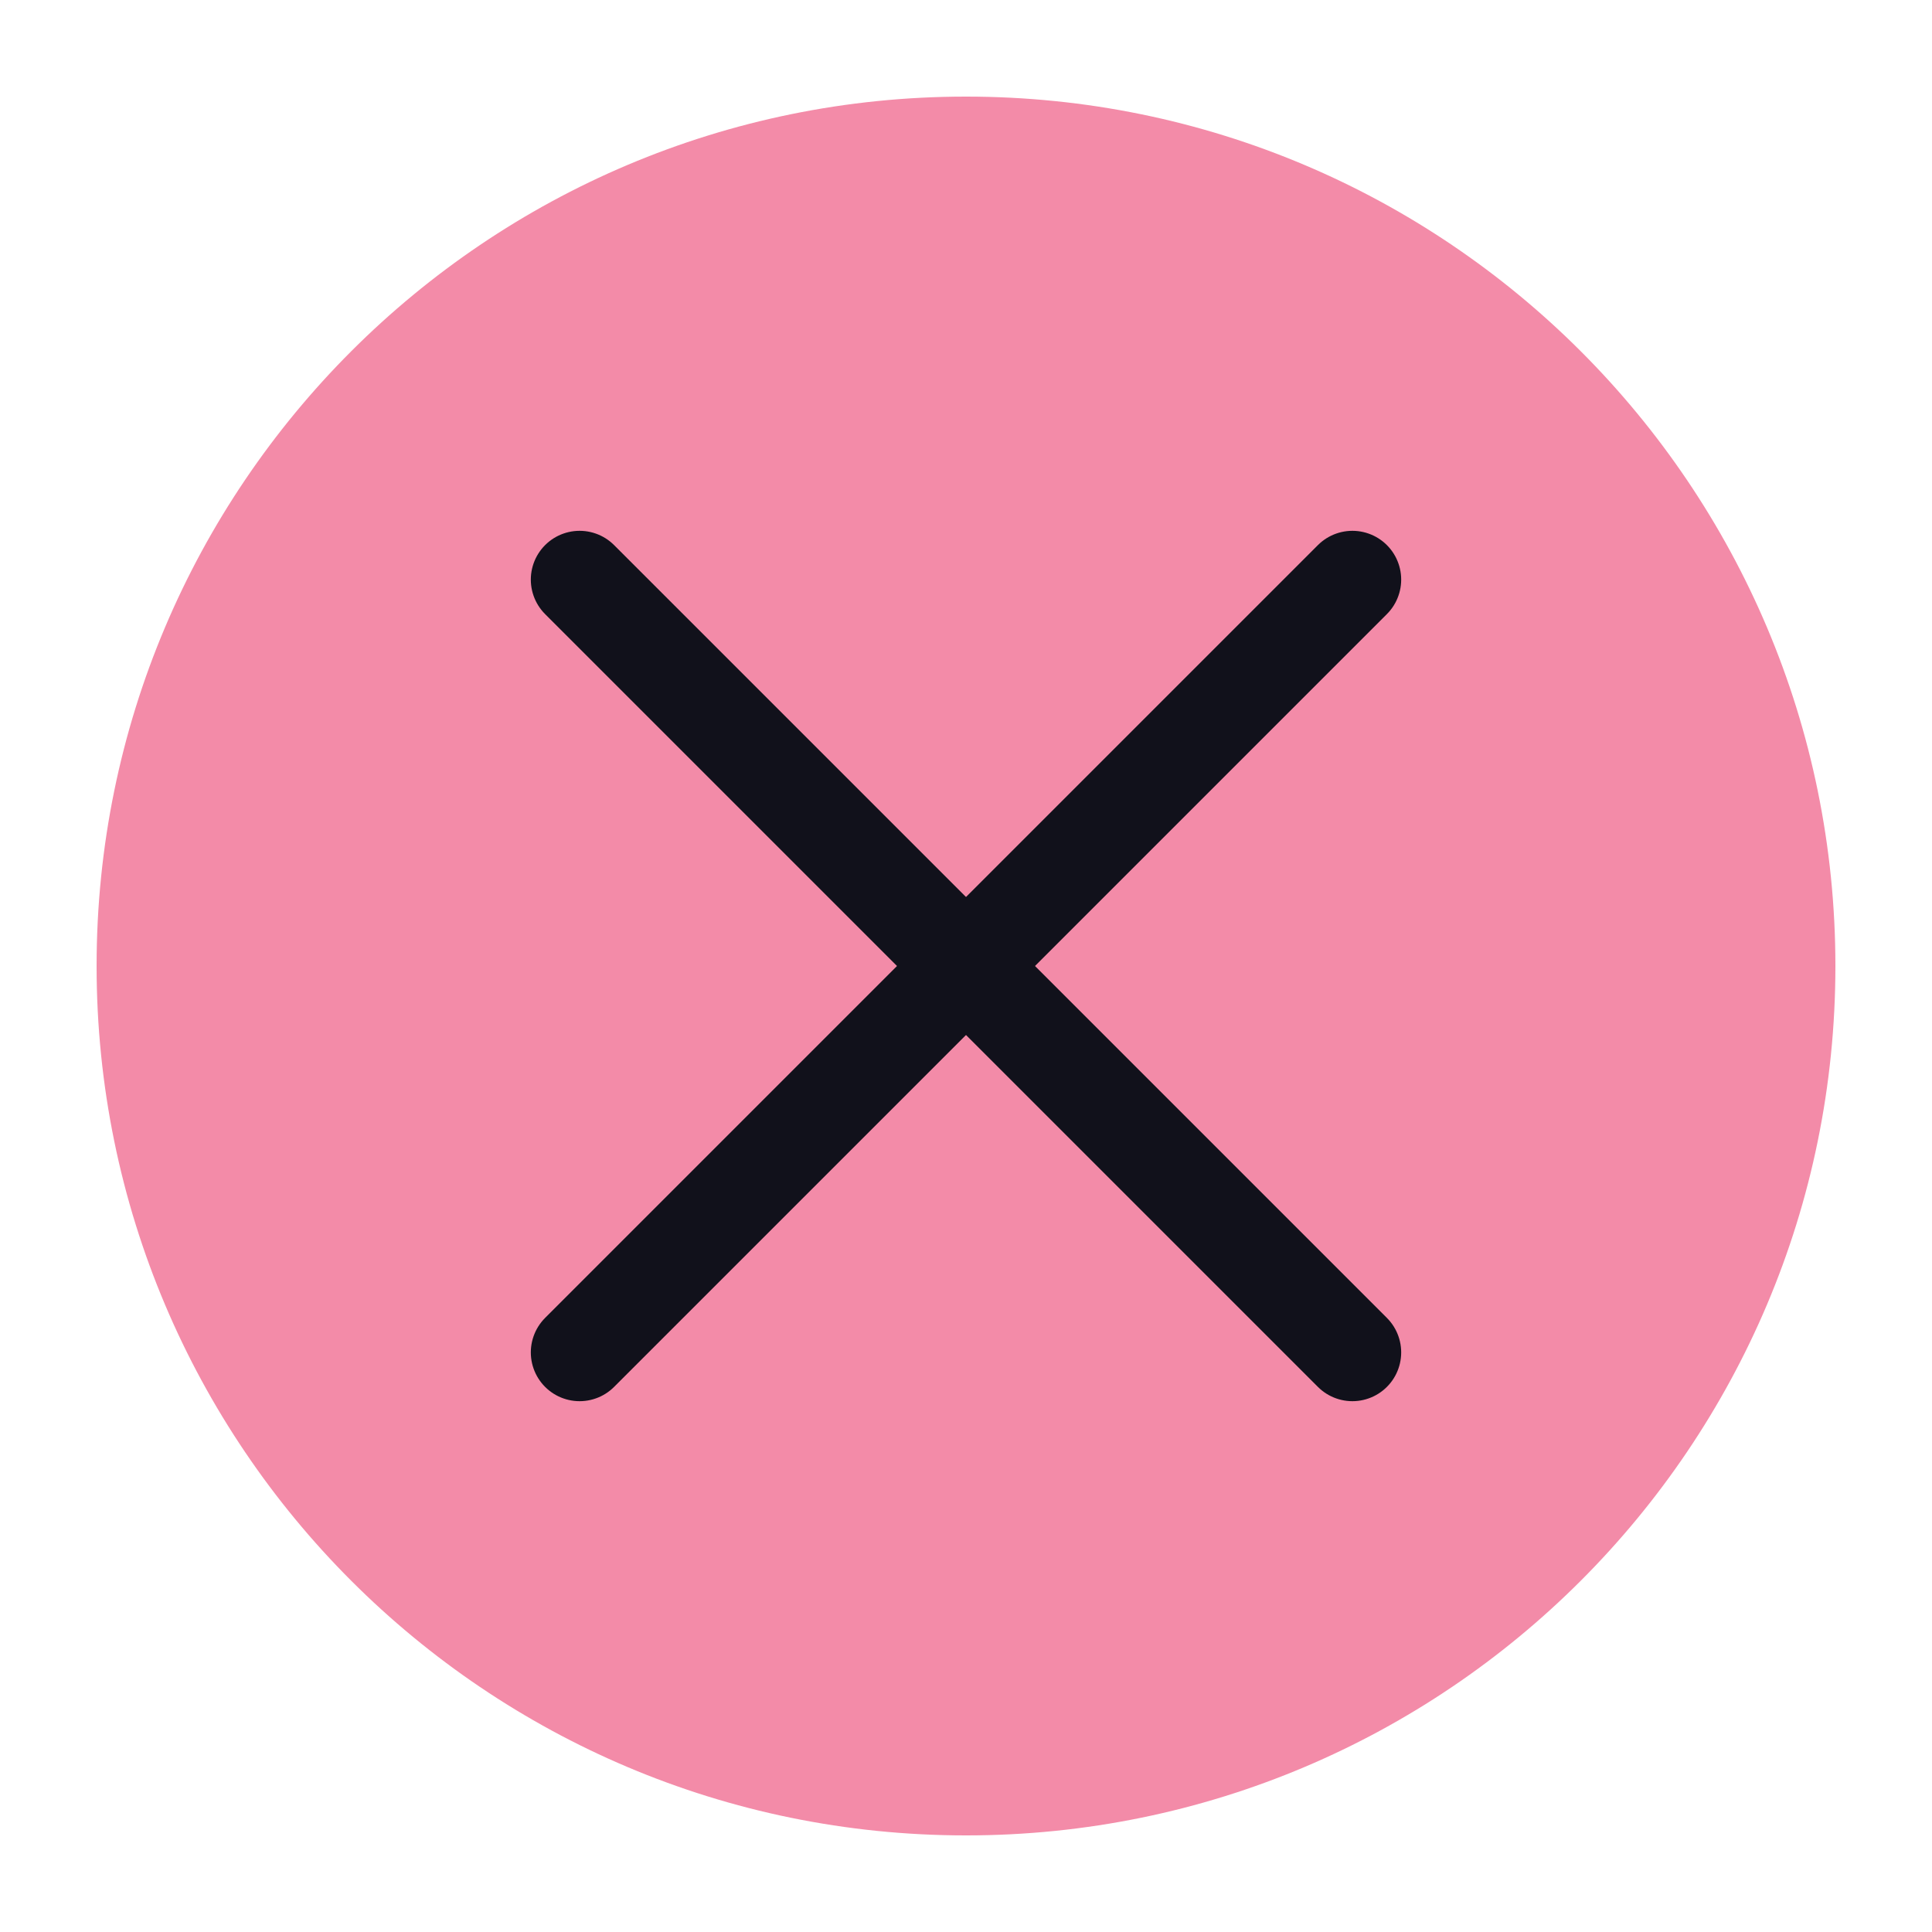
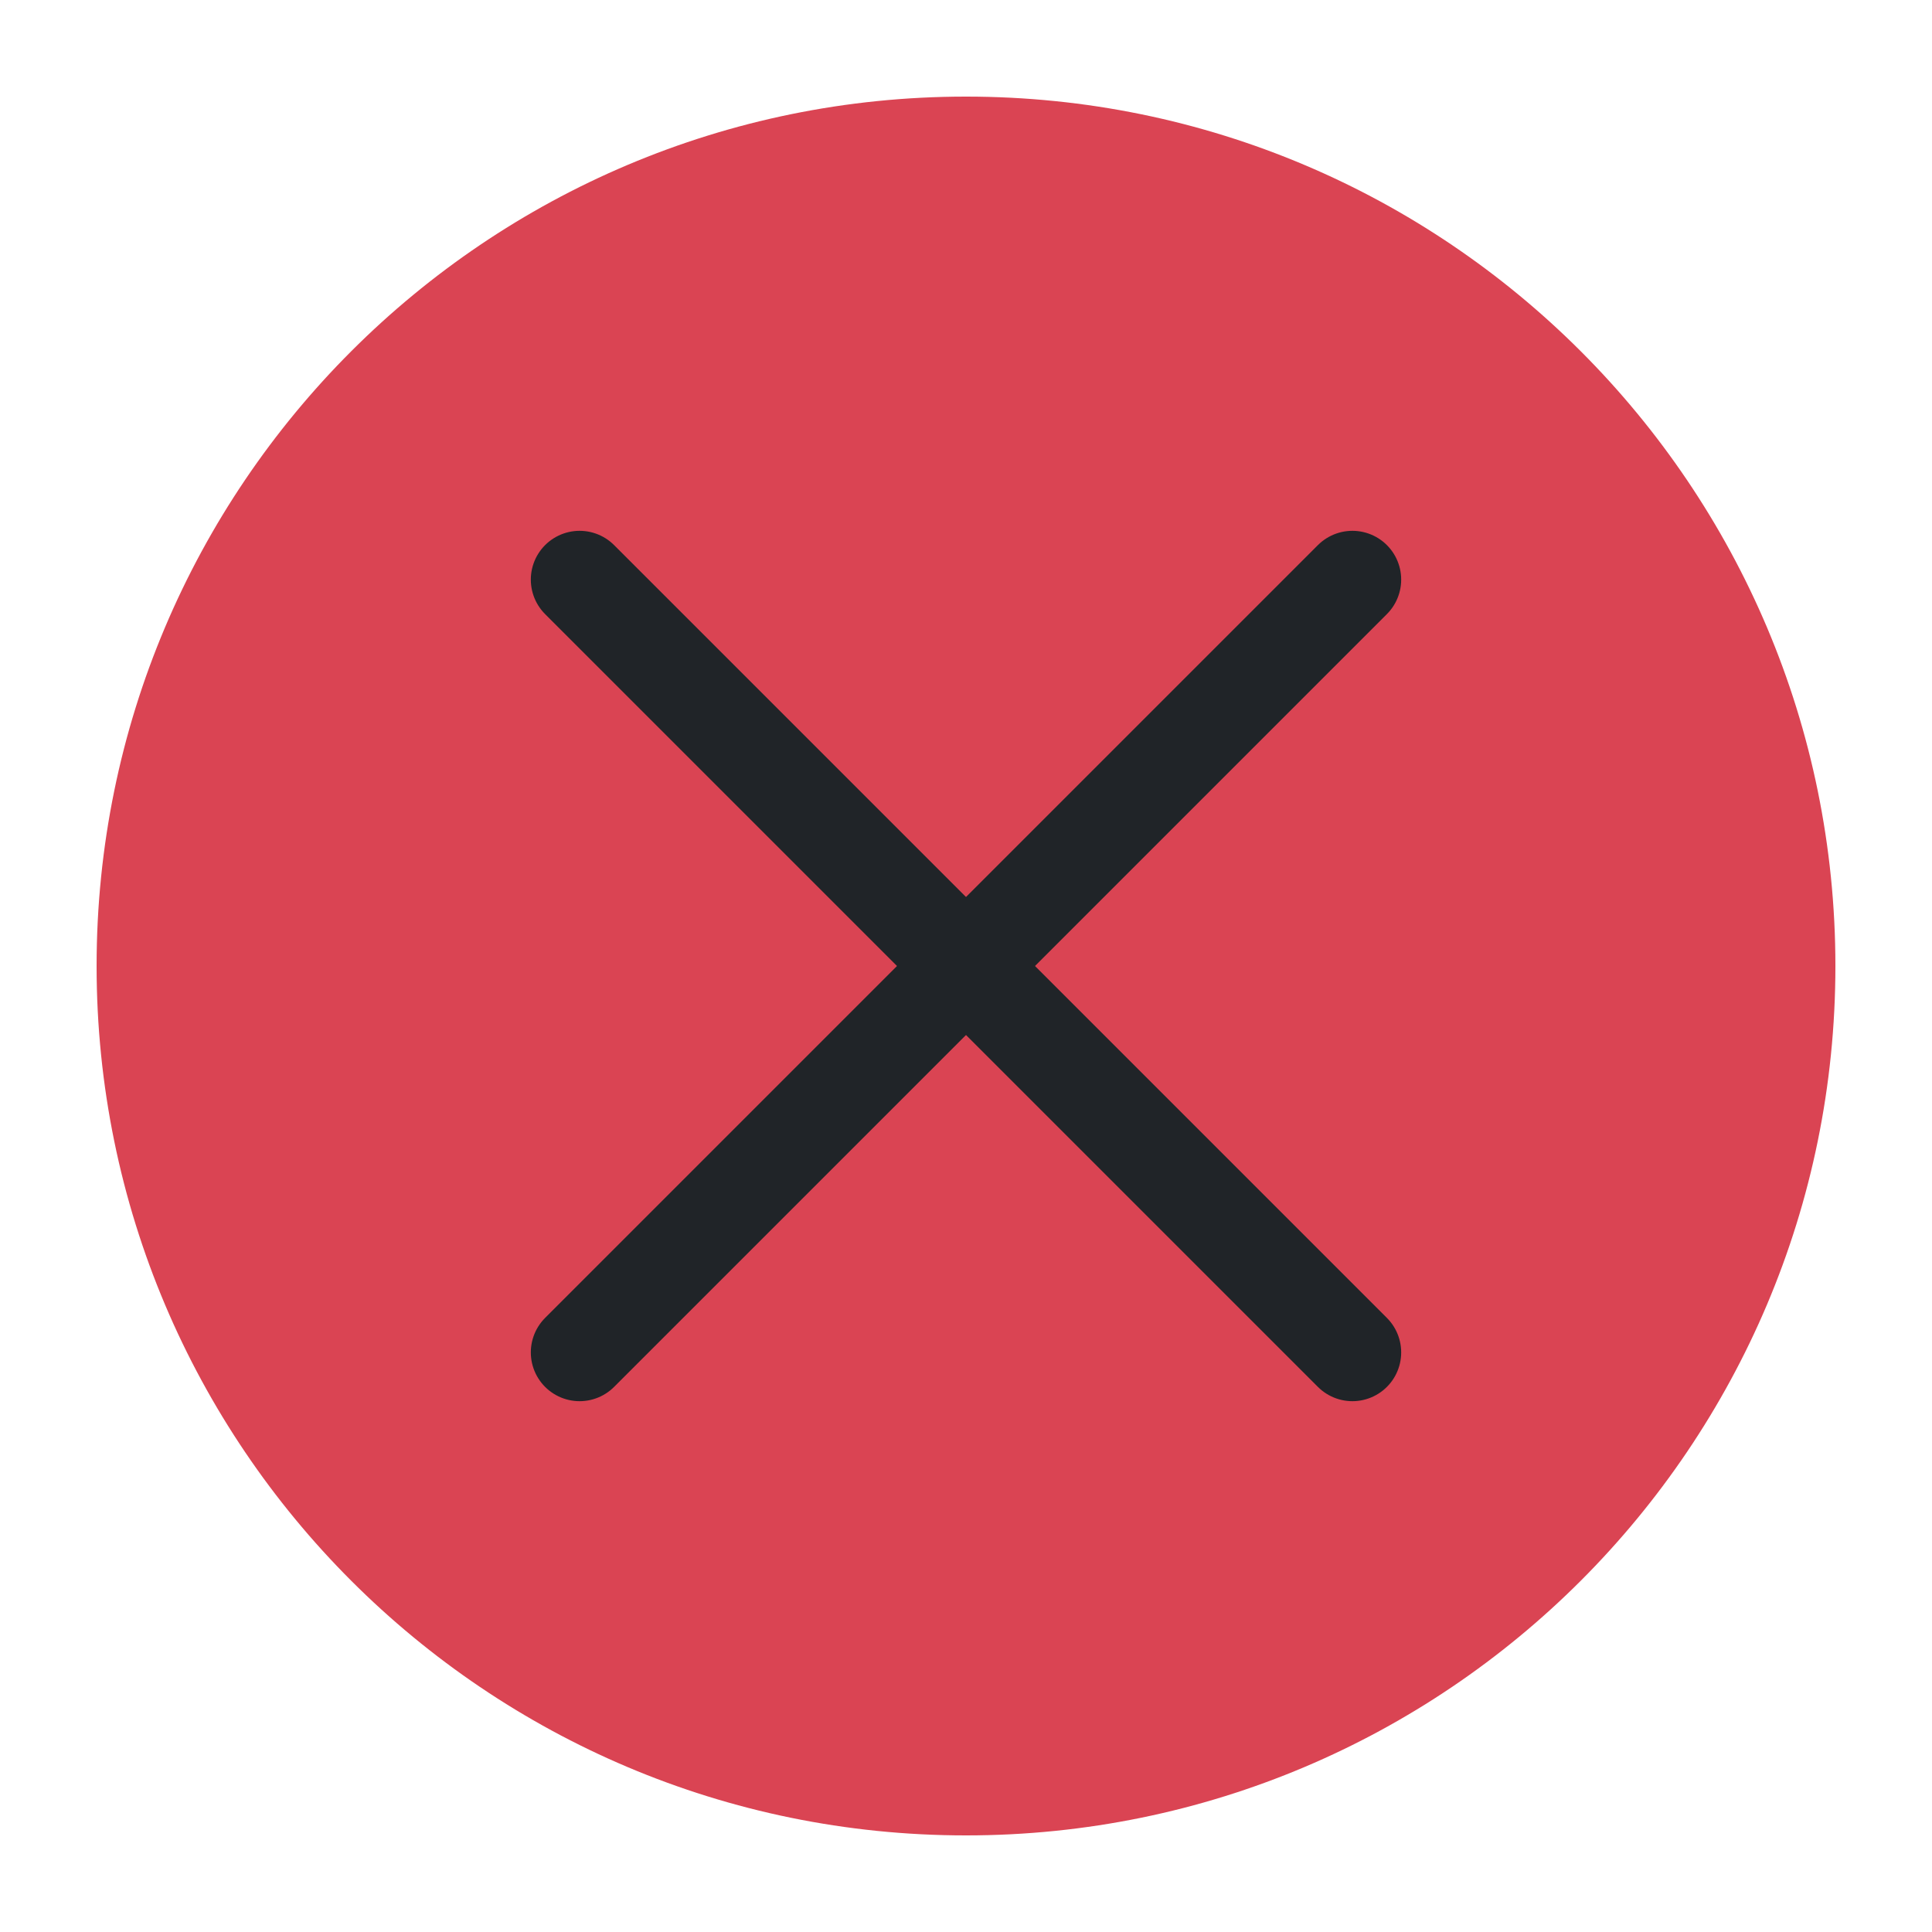
<svg xmlns="http://www.w3.org/2000/svg" viewBox="0 0 50 50" version="1.2" baseProfile="tiny">
  <defs>
</defs>
  <g fill="none" stroke="black" stroke-width="1" fill-rule="evenodd" stroke-linecap="square" stroke-linejoin="bevel">
    <g fill="none" stroke="#000000" stroke-opacity="1" stroke-width="1" stroke-linecap="square" stroke-linejoin="bevel" transform="matrix(1,0,0,1,0,0)" font-family="Noto Sans" font-size="10" font-weight="400" font-style="normal">
</g>
-     <g fill="#f38ba8" fill-opacity="1" stroke="none" transform="matrix(2.5,0,0,2.5,2.5,2.5)" font-family="Noto Sans" font-size="10" font-weight="400" font-style="normal">
+     <g fill="#da4453" fill-opacity="1" stroke="none" transform="matrix(2.5,0,0,2.5,2.5,2.5)" font-family="Noto Sans" font-size="10" font-weight="400" font-style="normal">
      <circle cx="9" cy="9" r="9" />
    </g>
-     <g fill="none" stroke="#11111b" stroke-opacity="1" stroke-width="1.01" stroke-linecap="round" stroke-linejoin="miter" stroke-miterlimit="2" transform="matrix(2.5,0,0,2.5,2.5,2.5)" font-family="Noto Sans" font-size="10" font-weight="400" font-style="normal">
+     <g fill="none" stroke="#202428" stroke-opacity="1" stroke-width="1.01" stroke-linecap="round" stroke-linejoin="miter" stroke-miterlimit="2" transform="matrix(2.5,0,0,2.5,2.5,2.5)" font-family="Noto Sans" font-size="10" font-weight="400" font-style="normal">
      <polyline fill="none" vector-effect="none" points="5,5 13,13 " />
      <polyline fill="none" vector-effect="none" points="13,5 5,13 " />
    </g>
    <g fill="none" stroke="#000000" stroke-opacity="1" stroke-width="1" stroke-linecap="square" stroke-linejoin="bevel" transform="matrix(1,0,0,1,0,0)" font-family="Noto Sans" font-size="10" font-weight="400" font-style="normal">
</g>
  </g>
</svg>
